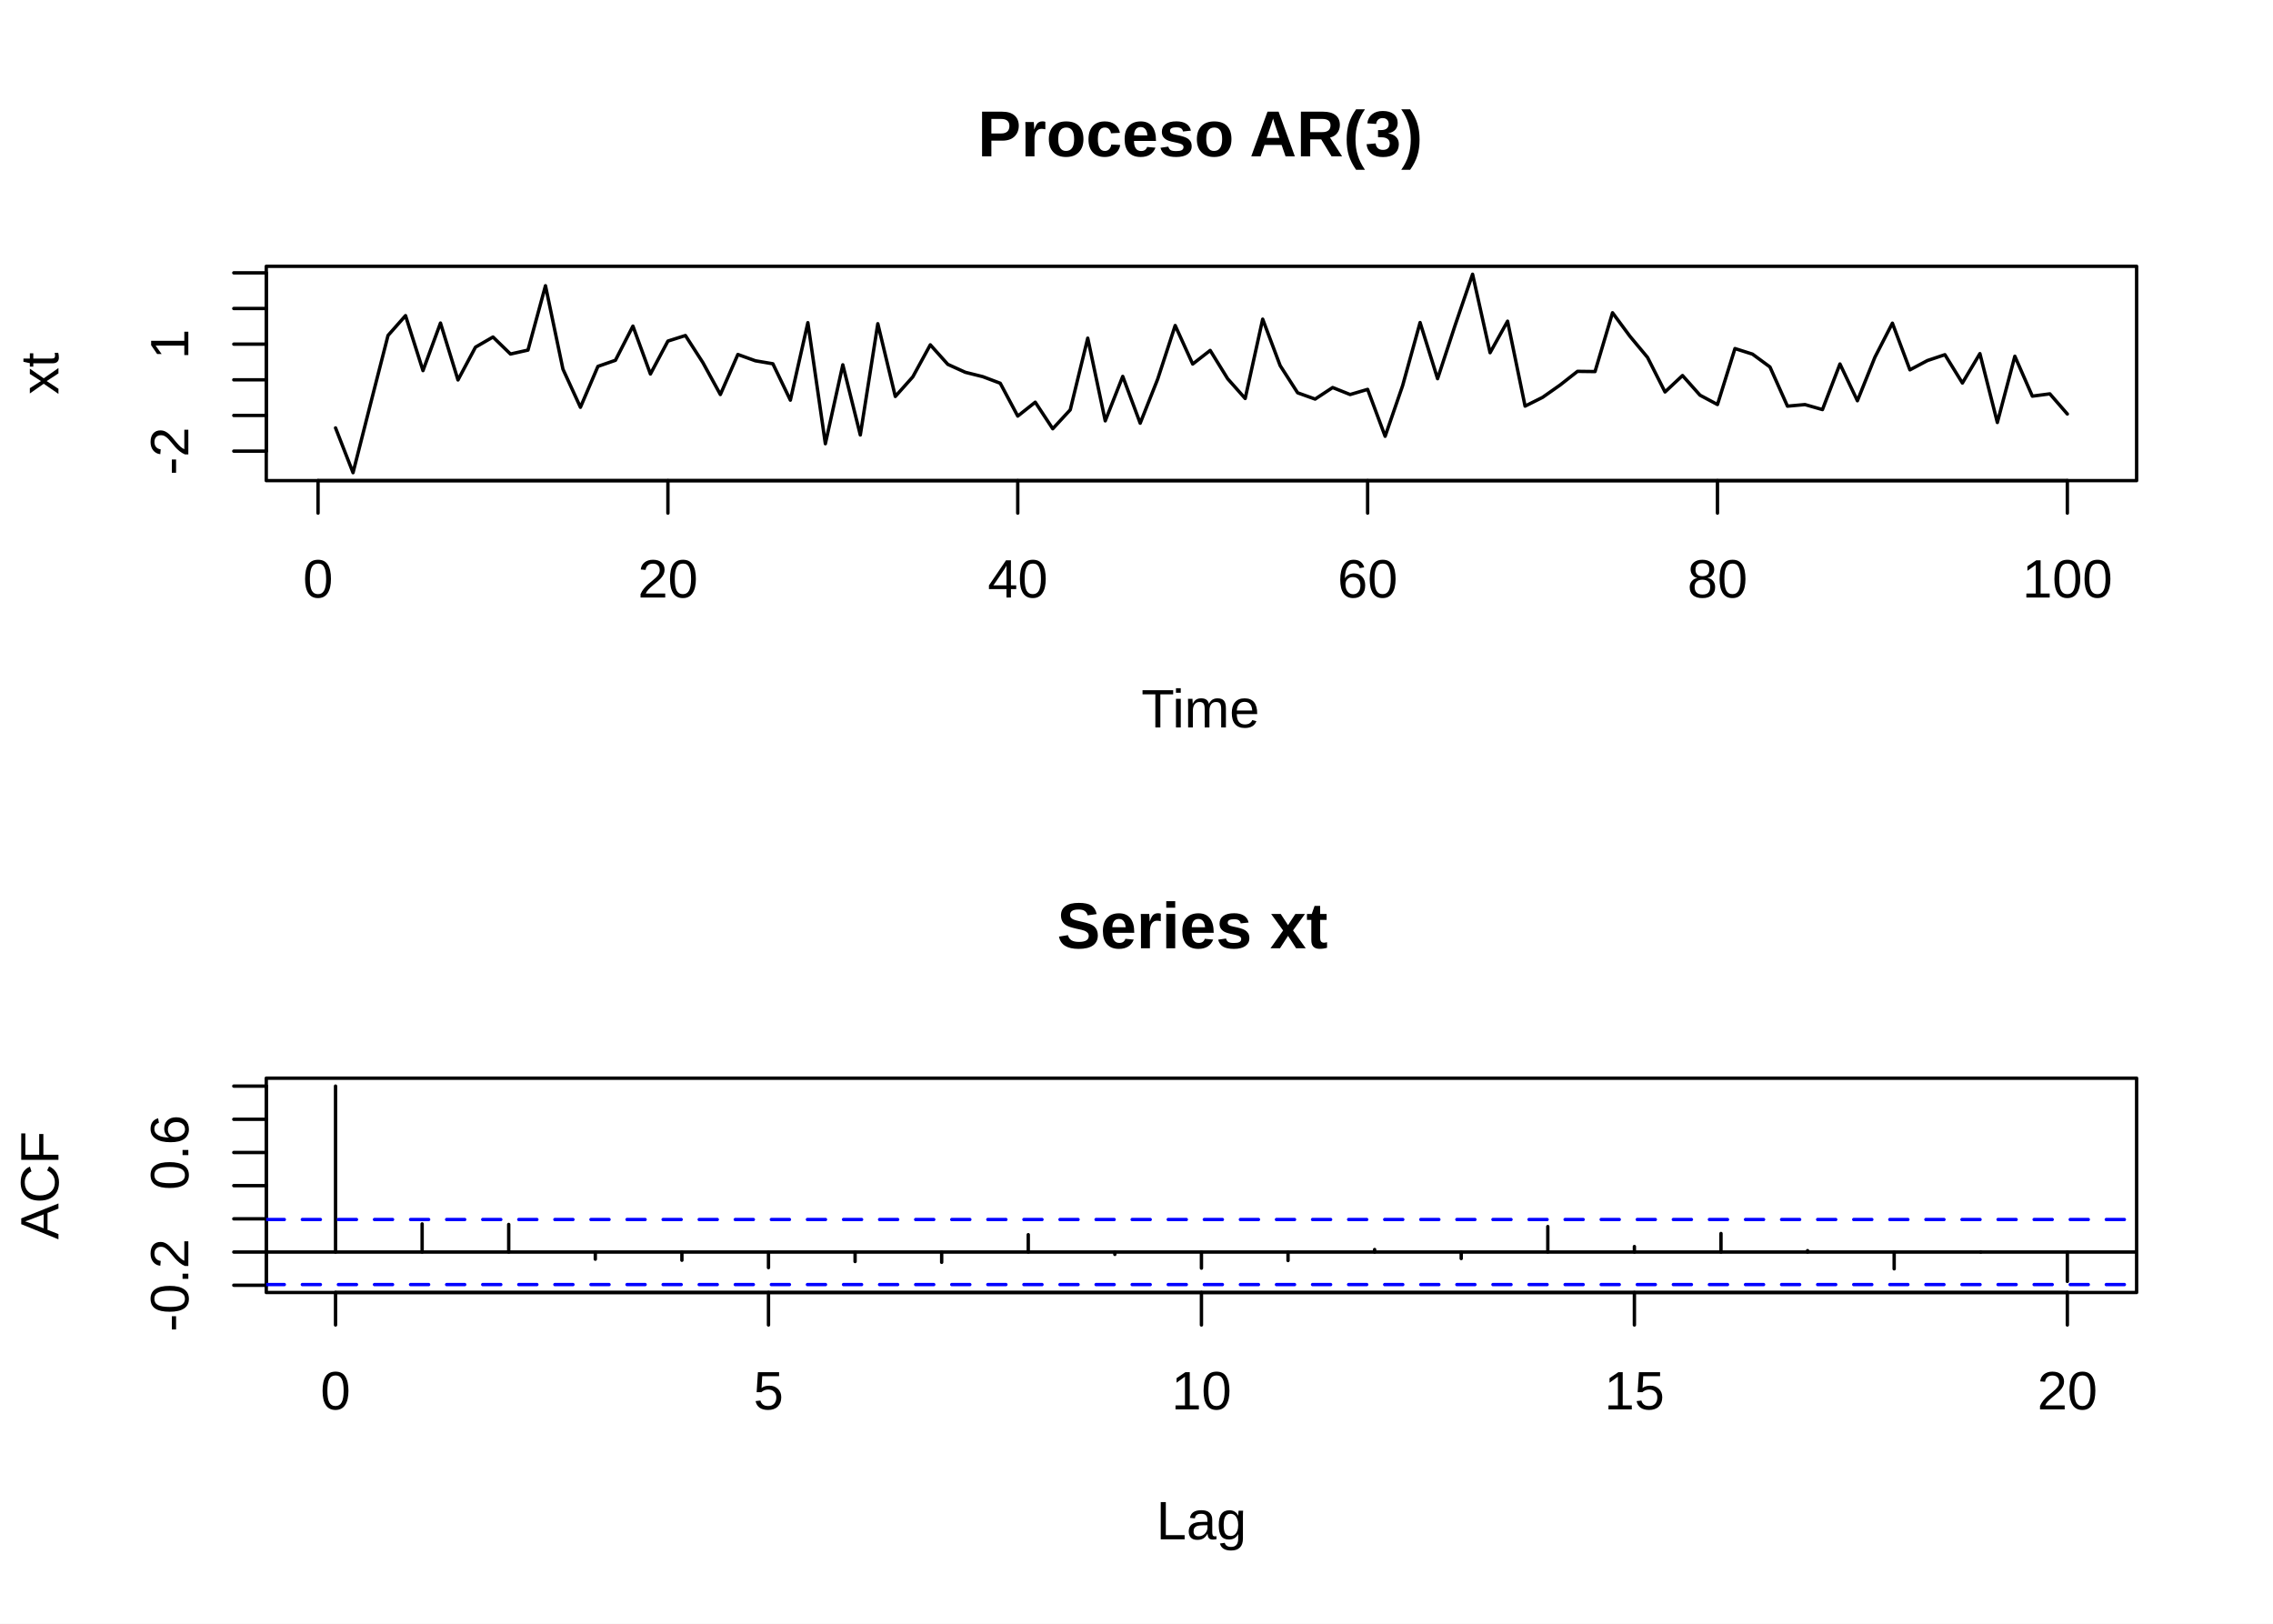
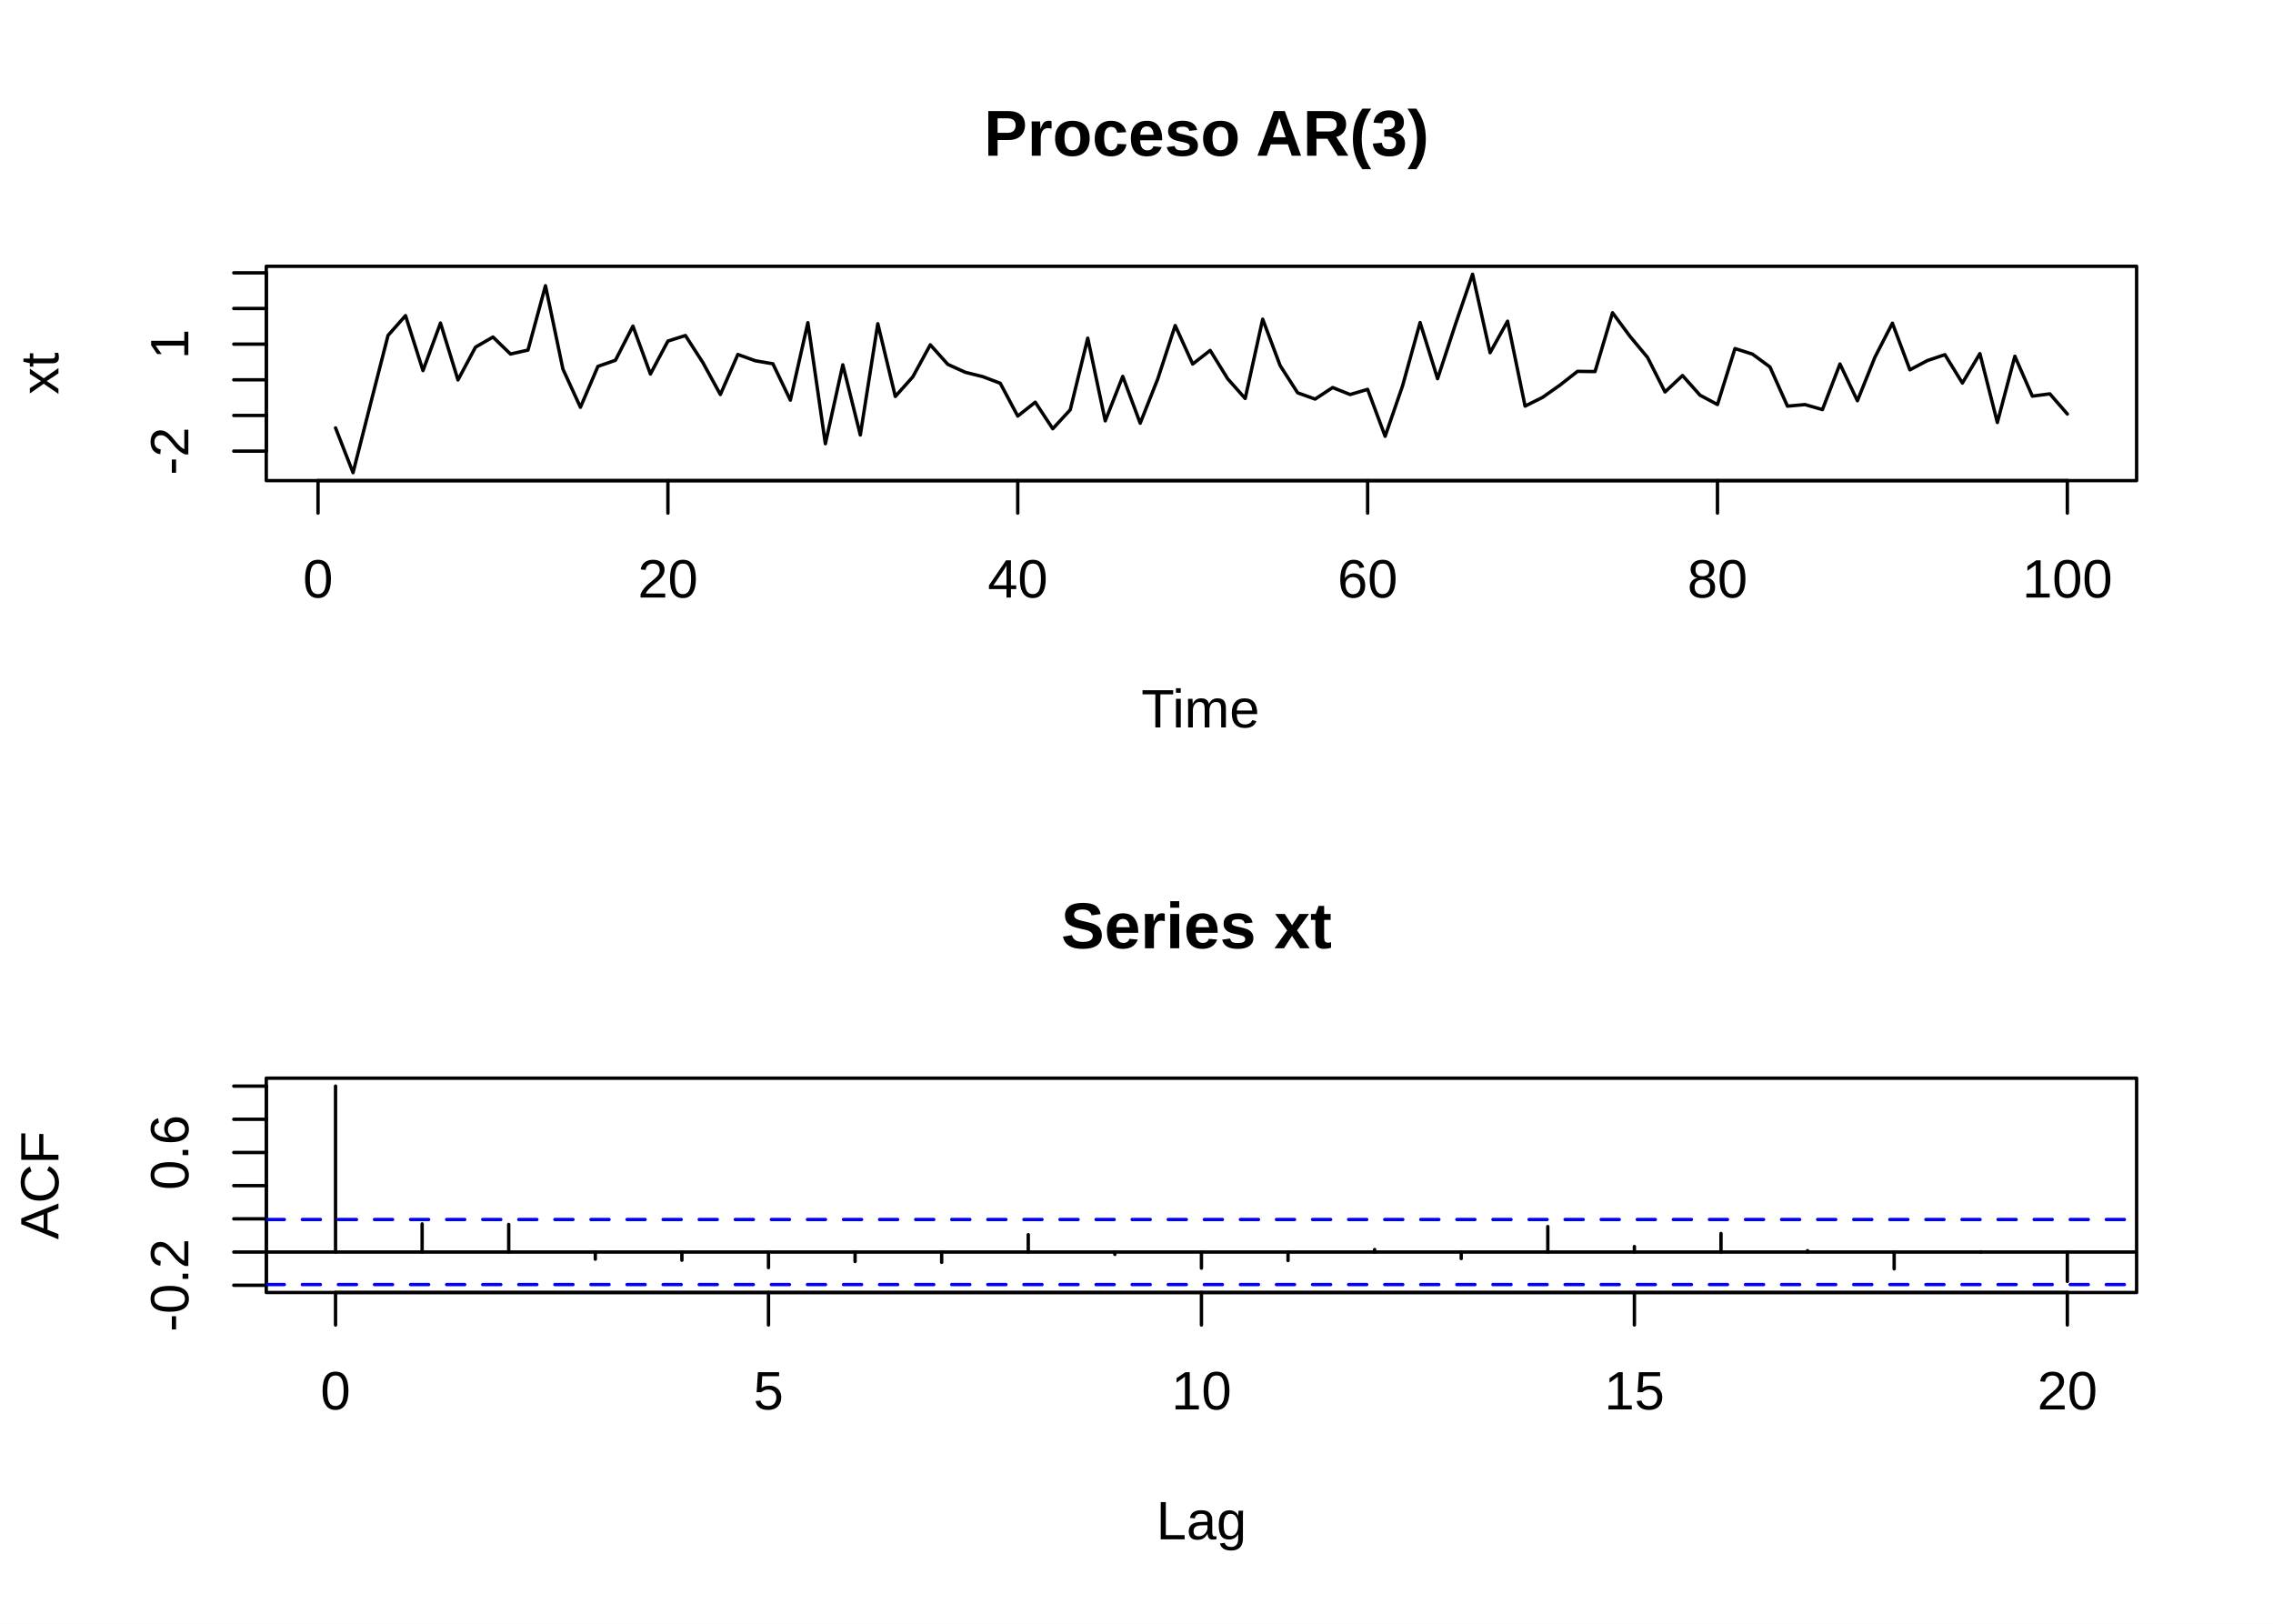
<svg xmlns="http://www.w3.org/2000/svg" viewBox="0 0 504.00 360.00">
  <defs>
    <style type="text/css">
-     line, polyline, path, rect, circle {
+     line, polyline, polygon, path, rect, circle {
      fill: none;
      stroke: #000000;
      stroke-linecap: round;
      stroke-linejoin: round;
      stroke-miterlimit: 10.00;
    }
  </style>
  </defs>
  <rect width="100%" height="100%" style="stroke: none; fill: #FFFFFF;" />
  <defs>
    <clipPath id="cpNTkuMDR8NDczLjc2fDEwNi41Nnw1OS4wNA==">
      <rect x="59.04" y="59.04" width="414.72" height="47.52" />
    </clipPath>
  </defs>
  <polyline points="74.40,94.87 78.28,104.80 82.16,89.53 86.04,74.37 89.92,69.98 93.79,82.17 97.67,71.62 101.55,84.24 105.43,76.97 109.31,74.72 113.19,78.49 117.07,77.62 120.95,63.35 124.82,81.84 128.70,90.30 132.58,81.23 136.46,79.88 140.34,72.30 144.22,82.92 148.10,75.62 151.98,74.39 155.85,80.39 159.73,87.47 163.61,78.59 167.49,79.99 171.37,80.65 175.25,88.72 179.13,71.54 183.01,98.38 186.88,80.88 190.76,96.44 194.64,71.77 198.52,87.90 202.40,83.55 206.28,76.45 210.16,80.78 214.04,82.54 217.92,83.51 221.79,84.97 225.67,92.25 229.55,89.17 233.43,95.06 237.31,90.86 241.19,74.97 245.07,93.31 248.95,83.45 252.82,93.83 256.70,84.05 260.58,72.17 264.46,80.71 268.34,77.69 272.22,83.98 276.10,88.35 279.98,70.76 283.85,81.05 287.73,87.09 291.61,88.48 295.49,85.92 299.37,87.47 303.25,86.33 307.13,96.73 311.01,85.50 314.88,71.51 318.76,83.96 322.64,72.14 326.52,60.80 330.40,78.20 334.28,71.21 338.16,90.04 342.04,88.10 345.92,85.37 349.79,82.33 353.67,82.38 357.55,69.34 361.43,74.58 365.31,79.24 369.19,86.90 373.07,83.26 376.95,87.62 380.82,89.69 384.70,77.28 388.58,78.51 392.46,81.36 396.34,90.05 400.22,89.70 404.10,90.81 407.98,80.70 411.85,88.85 415.73,79.20 419.61,71.65 423.49,82.00 427.37,79.94 431.25,78.64 435.13,84.92 439.01,78.40 442.88,93.67 446.76,78.98 450.64,87.83 454.52,87.32 458.40,91.79 " style="stroke-width: 0.75;" clip-path="url(#cpNTkuMDR8NDczLjc2fDEwNi41Nnw1OS4wNA==)" />
  <defs>
-     <clipPath id="cpMHw1MDR8MTgwfDA=">
+     <clipPath id="cpMC4wMHw1MDQuMDB8MTgwLjAwfDAuMDA=">
      <rect x="0.00" y="0.00" width="504.00" height="180.00" />
    </clipPath>
  </defs>
-   <g clip-path="url(#cpMHw1MDR8MTgwfDA=)">
-     <text x="216.79" y="34.67" style="font-size: 14.40px; font-weight: bold; font-family: Arial;" textLength="99.22px" lengthAdjust="spacingAndGlyphs">Proceso AR(3)</text>
+   <g clip-path="url(#cpMC4wMHw1MDQuMDB8MTgwLjAwfDAuMDA=)">
+     <text x="218.17" y="34.53" style="font-size: 14.40px; font-weight: bold; font-family: Arial;" textLength="96.47px" lengthAdjust="spacingAndGlyphs">Proceso AR(3)</text>
  </g>
-   <g clip-path="url(#cpMHw1MDR8MTgwfDA=)">
+   <g clip-path="url(#cpMC4wMHw1MDQuMDB8MTgwLjAwfDAuMDA=)">
    <text x="253.07" y="161.28" style="font-size: 12.00px; font-family: Arial;" textLength="26.67px" lengthAdjust="spacingAndGlyphs">Time</text>
  </g>
-   <g clip-path="url(#cpMHw1MDR8MTgwfDA=)">
+   <g clip-path="url(#cpMC4wMHw1MDQuMDB8MTgwLjAwfDAuMDA=)">
    <text transform="translate(12.96,87.47) rotate(-90)" style="font-size: 12.00px; font-family: Arial;" textLength="9.33px" lengthAdjust="spacingAndGlyphs">xt</text>
  </g>
  <defs>
-     <clipPath id="cpMHw1MDR8MzYwfDA=">
+     <clipPath id="cpMC4wMHw1MDQuMDB8MzYwLjAwfDAuMDA=">
      <rect x="0.00" y="0.00" width="504.00" height="360.00" />
    </clipPath>
  </defs>
-   <line x1="70.52" y1="106.56" x2="458.40" y2="106.56" style="stroke-width: 0.75;" clip-path="url(#cpMHw1MDR8MzYwfDA=)" />
-   <line x1="70.52" y1="106.56" x2="70.52" y2="113.76" style="stroke-width: 0.75;" clip-path="url(#cpMHw1MDR8MzYwfDA=)" />
-   <line x1="148.10" y1="106.56" x2="148.10" y2="113.76" style="stroke-width: 0.75;" clip-path="url(#cpMHw1MDR8MzYwfDA=)" />
-   <line x1="225.67" y1="106.56" x2="225.67" y2="113.76" style="stroke-width: 0.75;" clip-path="url(#cpMHw1MDR8MzYwfDA=)" />
-   <line x1="303.25" y1="106.56" x2="303.25" y2="113.76" style="stroke-width: 0.75;" clip-path="url(#cpMHw1MDR8MzYwfDA=)" />
-   <line x1="380.82" y1="106.56" x2="380.82" y2="113.76" style="stroke-width: 0.75;" clip-path="url(#cpMHw1MDR8MzYwfDA=)" />
-   <line x1="458.40" y1="106.56" x2="458.40" y2="113.76" style="stroke-width: 0.75;" clip-path="url(#cpMHw1MDR8MzYwfDA=)" />
-   <g clip-path="url(#cpMHw1MDR8MzYwfDA=)">
+   <line x1="70.52" y1="106.56" x2="458.40" y2="106.56" style="stroke-width: 0.75;" clip-path="url(#cpMC4wMHw1MDQuMDB8MzYwLjAwfDAuMDA=)" />
+   <line x1="70.52" y1="106.56" x2="70.52" y2="113.76" style="stroke-width: 0.75;" clip-path="url(#cpMC4wMHw1MDQuMDB8MzYwLjAwfDAuMDA=)" />
+   <line x1="148.10" y1="106.56" x2="148.10" y2="113.76" style="stroke-width: 0.75;" clip-path="url(#cpMC4wMHw1MDQuMDB8MzYwLjAwfDAuMDA=)" />
+   <line x1="225.67" y1="106.56" x2="225.67" y2="113.76" style="stroke-width: 0.75;" clip-path="url(#cpMC4wMHw1MDQuMDB8MzYwLjAwfDAuMDA=)" />
+   <line x1="303.25" y1="106.56" x2="303.25" y2="113.76" style="stroke-width: 0.75;" clip-path="url(#cpMC4wMHw1MDQuMDB8MzYwLjAwfDAuMDA=)" />
+   <line x1="380.82" y1="106.56" x2="380.82" y2="113.76" style="stroke-width: 0.75;" clip-path="url(#cpMC4wMHw1MDQuMDB8MzYwLjAwfDAuMDA=)" />
+   <line x1="458.40" y1="106.56" x2="458.40" y2="113.76" style="stroke-width: 0.75;" clip-path="url(#cpMC4wMHw1MDQuMDB8MzYwLjAwfDAuMDA=)" />
+   <g clip-path="url(#cpMC4wMHw1MDQuMDB8MzYwLjAwfDAuMDA=)">
    <text x="67.18" y="132.48" style="font-size: 12.00px; font-family: Arial;" textLength="6.67px" lengthAdjust="spacingAndGlyphs">0</text>
  </g>
-   <g clip-path="url(#cpMHw1MDR8MzYwfDA=)">
+   <g clip-path="url(#cpMC4wMHw1MDQuMDB8MzYwLjAwfDAuMDA=)">
    <text x="141.42" y="132.48" style="font-size: 12.00px; font-family: Arial;" textLength="13.35px" lengthAdjust="spacingAndGlyphs">20</text>
  </g>
-   <g clip-path="url(#cpMHw1MDR8MzYwfDA=)">
+   <g clip-path="url(#cpMC4wMHw1MDQuMDB8MzYwLjAwfDAuMDA=)">
    <text x="219.00" y="132.48" style="font-size: 12.00px; font-family: Arial;" textLength="13.35px" lengthAdjust="spacingAndGlyphs">40</text>
  </g>
-   <g clip-path="url(#cpMHw1MDR8MzYwfDA=)">
+   <g clip-path="url(#cpMC4wMHw1MDQuMDB8MzYwLjAwfDAuMDA=)">
    <text x="296.57" y="132.48" style="font-size: 12.00px; font-family: Arial;" textLength="13.35px" lengthAdjust="spacingAndGlyphs">60</text>
  </g>
-   <g clip-path="url(#cpMHw1MDR8MzYwfDA=)">
+   <g clip-path="url(#cpMC4wMHw1MDQuMDB8MzYwLjAwfDAuMDA=)">
    <text x="374.15" y="132.48" style="font-size: 12.00px; font-family: Arial;" textLength="13.35px" lengthAdjust="spacingAndGlyphs">80</text>
  </g>
-   <g clip-path="url(#cpMHw1MDR8MzYwfDA=)">
+   <g clip-path="url(#cpMC4wMHw1MDQuMDB8MzYwLjAwfDAuMDA=)">
    <text x="448.39" y="132.48" style="font-size: 12.00px; font-family: Arial;" textLength="20.02px" lengthAdjust="spacingAndGlyphs">100</text>
  </g>
-   <line x1="59.04" y1="100.02" x2="59.04" y2="60.49" style="stroke-width: 0.75;" clip-path="url(#cpMHw1MDR8MzYwfDA=)" />
-   <line x1="59.04" y1="100.02" x2="51.84" y2="100.02" style="stroke-width: 0.75;" clip-path="url(#cpMHw1MDR8MzYwfDA=)" />
-   <line x1="59.04" y1="92.11" x2="51.84" y2="92.11" style="stroke-width: 0.75;" clip-path="url(#cpMHw1MDR8MzYwfDA=)" />
-   <line x1="59.04" y1="84.21" x2="51.84" y2="84.21" style="stroke-width: 0.75;" clip-path="url(#cpMHw1MDR8MzYwfDA=)" />
-   <line x1="59.04" y1="76.30" x2="51.84" y2="76.30" style="stroke-width: 0.75;" clip-path="url(#cpMHw1MDR8MzYwfDA=)" />
-   <line x1="59.04" y1="68.40" x2="51.84" y2="68.40" style="stroke-width: 0.75;" clip-path="url(#cpMHw1MDR8MzYwfDA=)" />
-   <line x1="59.04" y1="60.49" x2="51.84" y2="60.49" style="stroke-width: 0.75;" clip-path="url(#cpMHw1MDR8MzYwfDA=)" />
-   <g clip-path="url(#cpMHw1MDR8MzYwfDA=)">
+   <line x1="59.04" y1="100.02" x2="59.04" y2="60.49" style="stroke-width: 0.75;" clip-path="url(#cpMC4wMHw1MDQuMDB8MzYwLjAwfDAuMDA=)" />
+   <line x1="59.04" y1="100.02" x2="51.84" y2="100.02" style="stroke-width: 0.75;" clip-path="url(#cpMC4wMHw1MDQuMDB8MzYwLjAwfDAuMDA=)" />
+   <line x1="59.04" y1="92.11" x2="51.84" y2="92.11" style="stroke-width: 0.75;" clip-path="url(#cpMC4wMHw1MDQuMDB8MzYwLjAwfDAuMDA=)" />
+   <line x1="59.04" y1="84.21" x2="51.84" y2="84.21" style="stroke-width: 0.75;" clip-path="url(#cpMC4wMHw1MDQuMDB8MzYwLjAwfDAuMDA=)" />
+   <line x1="59.04" y1="76.30" x2="51.84" y2="76.30" style="stroke-width: 0.75;" clip-path="url(#cpMC4wMHw1MDQuMDB8MzYwLjAwfDAuMDA=)" />
+   <line x1="59.04" y1="68.40" x2="51.84" y2="68.40" style="stroke-width: 0.75;" clip-path="url(#cpMC4wMHw1MDQuMDB8MzYwLjAwfDAuMDA=)" />
+   <line x1="59.04" y1="60.49" x2="51.84" y2="60.49" style="stroke-width: 0.75;" clip-path="url(#cpMC4wMHw1MDQuMDB8MzYwLjAwfDAuMDA=)" />
+   <g clip-path="url(#cpMC4wMHw1MDQuMDB8MzYwLjAwfDAuMDA=)">
    <text transform="translate(41.76,105.35) rotate(-90)" style="font-size: 12.00px; font-family: Arial;" textLength="10.67px" lengthAdjust="spacingAndGlyphs">-2</text>
  </g>
-   <g clip-path="url(#cpMHw1MDR8MzYwfDA=)">
+   <g clip-path="url(#cpMC4wMHw1MDQuMDB8MzYwLjAwfDAuMDA=)">
    <text transform="translate(41.76,79.64) rotate(-90)" style="font-size: 12.00px; font-family: Arial;" textLength="6.67px" lengthAdjust="spacingAndGlyphs">1</text>
  </g>
-   <polyline points="59.04,106.56 473.76,106.56 473.76,59.04 59.04,59.04 59.04,106.56 " style="stroke-width: 0.75;" clip-path="url(#cpMHw1MDR8MzYwfDA=)" />
+   <polyline points="59.04,106.56 473.76,106.56 473.76,59.04 59.04,59.04 59.04,106.56 " style="stroke-width: 0.75;" clip-path="url(#cpMC4wMHw1MDQuMDB8MzYwLjAwfDAuMDA=)" />
  <defs>
    <clipPath id="cpNTkuMDR8NDczLjc2fDI4Ni41NnwyMzkuMDQ=">
      <rect x="59.04" y="239.04" width="414.72" height="47.52" />
    </clipPath>
  </defs>
  <line x1="74.40" y1="277.59" x2="74.40" y2="240.80" style="stroke-width: 0.75;" clip-path="url(#cpNTkuMDR8NDczLjc2fDI4Ni41NnwyMzkuMDQ=)" />
  <line x1="93.60" y1="277.59" x2="93.60" y2="271.35" style="stroke-width: 0.75;" clip-path="url(#cpNTkuMDR8NDczLjc2fDI4Ni41NnwyMzkuMDQ=)" />
  <line x1="112.80" y1="277.59" x2="112.80" y2="271.47" style="stroke-width: 0.75;" clip-path="url(#cpNTkuMDR8NDczLjc2fDI4Ni41NnwyMzkuMDQ=)" />
  <line x1="132.00" y1="277.59" x2="132.00" y2="279.17" style="stroke-width: 0.75;" clip-path="url(#cpNTkuMDR8NDczLjc2fDI4Ni41NnwyMzkuMDQ=)" />
  <line x1="151.20" y1="277.59" x2="151.20" y2="279.41" style="stroke-width: 0.75;" clip-path="url(#cpNTkuMDR8NDczLjc2fDI4Ni41NnwyMzkuMDQ=)" />
  <line x1="170.40" y1="277.59" x2="170.40" y2="281.05" style="stroke-width: 0.75;" clip-path="url(#cpNTkuMDR8NDczLjc2fDI4Ni41NnwyMzkuMDQ=)" />
  <line x1="189.60" y1="277.59" x2="189.60" y2="279.69" style="stroke-width: 0.75;" clip-path="url(#cpNTkuMDR8NDczLjc2fDI4Ni41NnwyMzkuMDQ=)" />
  <line x1="208.80" y1="277.59" x2="208.80" y2="279.87" style="stroke-width: 0.75;" clip-path="url(#cpNTkuMDR8NDczLjc2fDI4Ni41NnwyMzkuMDQ=)" />
  <line x1="228.00" y1="277.59" x2="228.00" y2="273.74" style="stroke-width: 0.75;" clip-path="url(#cpNTkuMDR8NDczLjc2fDI4Ni41NnwyMzkuMDQ=)" />
  <line x1="247.20" y1="277.59" x2="247.20" y2="278.11" style="stroke-width: 0.75;" clip-path="url(#cpNTkuMDR8NDczLjc2fDI4Ni41NnwyMzkuMDQ=)" />
  <line x1="266.40" y1="277.59" x2="266.40" y2="281.16" style="stroke-width: 0.75;" clip-path="url(#cpNTkuMDR8NDczLjc2fDI4Ni41NnwyMzkuMDQ=)" />
  <line x1="285.60" y1="277.59" x2="285.60" y2="279.47" style="stroke-width: 0.75;" clip-path="url(#cpNTkuMDR8NDczLjc2fDI4Ni41NnwyMzkuMDQ=)" />
  <line x1="304.80" y1="277.59" x2="304.80" y2="277.03" style="stroke-width: 0.75;" clip-path="url(#cpNTkuMDR8NDczLjc2fDI4Ni41NnwyMzkuMDQ=)" />
  <line x1="324.00" y1="277.59" x2="324.00" y2="279.03" style="stroke-width: 0.75;" clip-path="url(#cpNTkuMDR8NDczLjc2fDI4Ni41NnwyMzkuMDQ=)" />
  <line x1="343.20" y1="277.59" x2="343.20" y2="271.94" style="stroke-width: 0.75;" clip-path="url(#cpNTkuMDR8NDczLjc2fDI4Ni41NnwyMzkuMDQ=)" />
  <line x1="362.40" y1="277.59" x2="362.40" y2="276.37" style="stroke-width: 0.75;" clip-path="url(#cpNTkuMDR8NDczLjc2fDI4Ni41NnwyMzkuMDQ=)" />
  <line x1="381.60" y1="277.59" x2="381.60" y2="273.48" style="stroke-width: 0.75;" clip-path="url(#cpNTkuMDR8NDczLjc2fDI4Ni41NnwyMzkuMDQ=)" />
  <line x1="400.80" y1="277.59" x2="400.80" y2="277.28" style="stroke-width: 0.75;" clip-path="url(#cpNTkuMDR8NDczLjc2fDI4Ni41NnwyMzkuMDQ=)" />
  <line x1="420.00" y1="277.59" x2="420.00" y2="281.31" style="stroke-width: 0.75;" clip-path="url(#cpNTkuMDR8NDczLjc2fDI4Ni41NnwyMzkuMDQ=)" />
  <line x1="439.20" y1="277.59" x2="439.20" y2="277.55" style="stroke-width: 0.75;" clip-path="url(#cpNTkuMDR8NDczLjc2fDI4Ni41NnwyMzkuMDQ=)" />
  <line x1="458.40" y1="277.59" x2="458.40" y2="284.10" style="stroke-width: 0.75;" clip-path="url(#cpNTkuMDR8NDczLjc2fDI4Ni41NnwyMzkuMDQ=)" />
  <defs>
-     <clipPath id="cpMHw1MDR8MzYwfDA=">
+     <clipPath id="cpMC4wMHw1MDQuMDB8MzYwLjAwfDAuMDA=">
      <rect x="0.00" y="0.00" width="504.00" height="360.00" />
    </clipPath>
  </defs>
-   <line x1="74.40" y1="286.56" x2="458.40" y2="286.56" style="stroke-width: 0.75;" clip-path="url(#cpMHw1MDR8MzYwfDA=)" />
-   <line x1="74.40" y1="286.56" x2="74.40" y2="293.76" style="stroke-width: 0.75;" clip-path="url(#cpMHw1MDR8MzYwfDA=)" />
-   <line x1="170.40" y1="286.56" x2="170.40" y2="293.76" style="stroke-width: 0.75;" clip-path="url(#cpMHw1MDR8MzYwfDA=)" />
-   <line x1="266.40" y1="286.56" x2="266.40" y2="293.76" style="stroke-width: 0.75;" clip-path="url(#cpMHw1MDR8MzYwfDA=)" />
-   <line x1="362.40" y1="286.56" x2="362.40" y2="293.76" style="stroke-width: 0.75;" clip-path="url(#cpMHw1MDR8MzYwfDA=)" />
-   <line x1="458.40" y1="286.56" x2="458.40" y2="293.76" style="stroke-width: 0.75;" clip-path="url(#cpMHw1MDR8MzYwfDA=)" />
-   <g clip-path="url(#cpMHw1MDR8MzYwfDA=)">
+   <line x1="74.40" y1="286.56" x2="458.40" y2="286.56" style="stroke-width: 0.75;" clip-path="url(#cpMC4wMHw1MDQuMDB8MzYwLjAwfDAuMDA=)" />
+   <line x1="74.40" y1="286.56" x2="74.40" y2="293.76" style="stroke-width: 0.75;" clip-path="url(#cpMC4wMHw1MDQuMDB8MzYwLjAwfDAuMDA=)" />
+   <line x1="170.40" y1="286.56" x2="170.40" y2="293.76" style="stroke-width: 0.75;" clip-path="url(#cpMC4wMHw1MDQuMDB8MzYwLjAwfDAuMDA=)" />
+   <line x1="266.40" y1="286.56" x2="266.40" y2="293.76" style="stroke-width: 0.75;" clip-path="url(#cpMC4wMHw1MDQuMDB8MzYwLjAwfDAuMDA=)" />
+   <line x1="362.40" y1="286.56" x2="362.40" y2="293.76" style="stroke-width: 0.75;" clip-path="url(#cpMC4wMHw1MDQuMDB8MzYwLjAwfDAuMDA=)" />
+   <line x1="458.40" y1="286.56" x2="458.40" y2="293.76" style="stroke-width: 0.75;" clip-path="url(#cpMC4wMHw1MDQuMDB8MzYwLjAwfDAuMDA=)" />
+   <g clip-path="url(#cpMC4wMHw1MDQuMDB8MzYwLjAwfDAuMDA=)">
    <text x="71.06" y="312.48" style="font-size: 12.00px; font-family: Arial;" textLength="6.67px" lengthAdjust="spacingAndGlyphs">0</text>
  </g>
-   <g clip-path="url(#cpMHw1MDR8MzYwfDA=)">
+   <g clip-path="url(#cpMC4wMHw1MDQuMDB8MzYwLjAwfDAuMDA=)">
    <text x="167.06" y="312.48" style="font-size: 12.00px; font-family: Arial;" textLength="6.67px" lengthAdjust="spacingAndGlyphs">5</text>
  </g>
-   <g clip-path="url(#cpMHw1MDR8MzYwfDA=)">
+   <g clip-path="url(#cpMC4wMHw1MDQuMDB8MzYwLjAwfDAuMDA=)">
    <text x="259.73" y="312.48" style="font-size: 12.00px; font-family: Arial;" textLength="13.35px" lengthAdjust="spacingAndGlyphs">10</text>
  </g>
-   <g clip-path="url(#cpMHw1MDR8MzYwfDA=)">
+   <g clip-path="url(#cpMC4wMHw1MDQuMDB8MzYwLjAwfDAuMDA=)">
    <text x="355.73" y="312.48" style="font-size: 12.00px; font-family: Arial;" textLength="13.35px" lengthAdjust="spacingAndGlyphs">15</text>
  </g>
-   <g clip-path="url(#cpMHw1MDR8MzYwfDA=)">
+   <g clip-path="url(#cpMC4wMHw1MDQuMDB8MzYwLjAwfDAuMDA=)">
    <text x="451.73" y="312.48" style="font-size: 12.00px; font-family: Arial;" textLength="13.35px" lengthAdjust="spacingAndGlyphs">20</text>
  </g>
-   <line x1="59.04" y1="284.95" x2="59.04" y2="240.80" style="stroke-width: 0.75;" clip-path="url(#cpMHw1MDR8MzYwfDA=)" />
-   <line x1="59.04" y1="284.95" x2="51.84" y2="284.95" style="stroke-width: 0.75;" clip-path="url(#cpMHw1MDR8MzYwfDA=)" />
-   <line x1="59.04" y1="277.59" x2="51.84" y2="277.59" style="stroke-width: 0.75;" clip-path="url(#cpMHw1MDR8MzYwfDA=)" />
-   <line x1="59.04" y1="270.23" x2="51.84" y2="270.23" style="stroke-width: 0.75;" clip-path="url(#cpMHw1MDR8MzYwfDA=)" />
-   <line x1="59.04" y1="262.87" x2="51.84" y2="262.87" style="stroke-width: 0.75;" clip-path="url(#cpMHw1MDR8MzYwfDA=)" />
-   <line x1="59.04" y1="255.52" x2="51.84" y2="255.52" style="stroke-width: 0.75;" clip-path="url(#cpMHw1MDR8MzYwfDA=)" />
-   <line x1="59.04" y1="248.16" x2="51.84" y2="248.16" style="stroke-width: 0.75;" clip-path="url(#cpMHw1MDR8MzYwfDA=)" />
-   <line x1="59.04" y1="240.80" x2="51.84" y2="240.80" style="stroke-width: 0.75;" clip-path="url(#cpMHw1MDR8MzYwfDA=)" />
-   <g clip-path="url(#cpMHw1MDR8MzYwfDA=)">
+   <line x1="59.04" y1="284.95" x2="59.04" y2="240.80" style="stroke-width: 0.75;" clip-path="url(#cpMC4wMHw1MDQuMDB8MzYwLjAwfDAuMDA=)" />
+   <line x1="59.04" y1="284.95" x2="51.84" y2="284.95" style="stroke-width: 0.75;" clip-path="url(#cpMC4wMHw1MDQuMDB8MzYwLjAwfDAuMDA=)" />
+   <line x1="59.04" y1="277.59" x2="51.84" y2="277.59" style="stroke-width: 0.75;" clip-path="url(#cpMC4wMHw1MDQuMDB8MzYwLjAwfDAuMDA=)" />
+   <line x1="59.04" y1="270.23" x2="51.84" y2="270.23" style="stroke-width: 0.75;" clip-path="url(#cpMC4wMHw1MDQuMDB8MzYwLjAwfDAuMDA=)" />
+   <line x1="59.04" y1="262.87" x2="51.84" y2="262.87" style="stroke-width: 0.75;" clip-path="url(#cpMC4wMHw1MDQuMDB8MzYwLjAwfDAuMDA=)" />
+   <line x1="59.04" y1="255.52" x2="51.84" y2="255.52" style="stroke-width: 0.75;" clip-path="url(#cpMC4wMHw1MDQuMDB8MzYwLjAwfDAuMDA=)" />
+   <line x1="59.04" y1="248.16" x2="51.84" y2="248.16" style="stroke-width: 0.75;" clip-path="url(#cpMC4wMHw1MDQuMDB8MzYwLjAwfDAuMDA=)" />
+   <line x1="59.04" y1="240.80" x2="51.84" y2="240.80" style="stroke-width: 0.75;" clip-path="url(#cpMC4wMHw1MDQuMDB8MzYwLjAwfDAuMDA=)" />
+   <g clip-path="url(#cpMC4wMHw1MDQuMDB8MzYwLjAwfDAuMDA=)">
    <text transform="translate(41.76,295.29) rotate(-90)" style="font-size: 12.00px; font-family: Arial;" textLength="20.68px" lengthAdjust="spacingAndGlyphs">-0.2</text>
  </g>
-   <g clip-path="url(#cpMHw1MDR8MzYwfDA=)">
+   <g clip-path="url(#cpMC4wMHw1MDQuMDB8MzYwLjAwfDAuMDA=)">
    <text transform="translate(41.76,263.86) rotate(-90)" style="font-size: 12.00px; font-family: Arial;" textLength="16.68px" lengthAdjust="spacingAndGlyphs">0.6</text>
  </g>
-   <polyline points="59.04,286.56 473.76,286.56 473.76,239.04 59.04,239.04 59.04,286.56 " style="stroke-width: 0.75;" clip-path="url(#cpMHw1MDR8MzYwfDA=)" />
+   <polyline points="59.04,286.56 473.76,286.56 473.76,239.04 59.04,239.04 59.04,286.56 " style="stroke-width: 0.75;" clip-path="url(#cpMC4wMHw1MDQuMDB8MzYwLjAwfDAuMDA=)" />
  <defs>
-     <clipPath id="cpMHw1MDR8MzYwfDE4MA==">
+     <clipPath id="cpMC4wMHw1MDQuMDB8MzYwLjAwfDE4MC4wMA==">
      <rect x="0.00" y="180.00" width="504.00" height="180.00" />
    </clipPath>
  </defs>
-   <g clip-path="url(#cpMHw1MDR8MzYwfDE4MA==)">
+   <g clip-path="url(#cpMC4wMHw1MDQuMDB8MzYwLjAwfDE4MC4wMA==)">
    <text x="256.39" y="341.28" style="font-size: 12.00px; font-family: Arial;" textLength="20.02px" lengthAdjust="spacingAndGlyphs">Lag</text>
  </g>
-   <g clip-path="url(#cpMHw1MDR8MzYwfDE4MA==)">
+   <g clip-path="url(#cpMC4wMHw1MDQuMDB8MzYwLjAwfDE4MC4wMA==)">
    <text transform="translate(12.96,274.80) rotate(-90)" style="font-size: 12.00px; font-family: Arial;" textLength="24.00px" lengthAdjust="spacingAndGlyphs">ACF</text>
  </g>
  <defs>
    <clipPath id="cpNTkuMDR8NDczLjc2fDI4Ni41NnwyMzkuMDQ=">
      <rect x="59.04" y="239.04" width="414.72" height="47.52" />
    </clipPath>
  </defs>
  <line x1="59.04" y1="277.59" x2="473.76" y2="277.59" style="stroke-width: 0.75;" clip-path="url(#cpNTkuMDR8NDczLjc2fDI4Ni41NnwyMzkuMDQ=)" />
  <line x1="59.04" y1="270.38" x2="473.76" y2="270.38" style="stroke-width: 0.75; stroke: #0000FF; stroke-dasharray: 4.00,4.00;" clip-path="url(#cpNTkuMDR8NDczLjc2fDI4Ni41NnwyMzkuMDQ=)" />
  <line x1="59.04" y1="284.80" x2="473.76" y2="284.80" style="stroke-width: 0.75; stroke: #0000FF; stroke-dasharray: 4.00,4.00;" clip-path="url(#cpNTkuMDR8NDczLjc2fDI4Ni41NnwyMzkuMDQ=)" />
  <defs>
-     <clipPath id="cpMHw1MDR8MzYwfDE4MA==">
+     <clipPath id="cpMC4wMHw1MDQuMDB8MzYwLjAwfDE4MC4wMA==">
      <rect x="0.00" y="180.00" width="504.00" height="180.00" />
    </clipPath>
  </defs>
-   <g clip-path="url(#cpMHw1MDR8MzYwfDE4MA==)">
-     <text x="234.38" y="210.24" style="font-size: 14.40px; font-weight: bold; font-family: Arial;" textLength="64.04px" lengthAdjust="spacingAndGlyphs">Series  xt</text>
+   <g clip-path="url(#cpMC4wMHw1MDQuMDB8MzYwLjAwfDE4MC4wMA==)">
+     <text x="235.27" y="210.24" style="font-size: 14.40px; font-weight: bold; font-family: Arial;" textLength="62.26px" lengthAdjust="spacingAndGlyphs">Series  xt</text>
  </g>
</svg>
